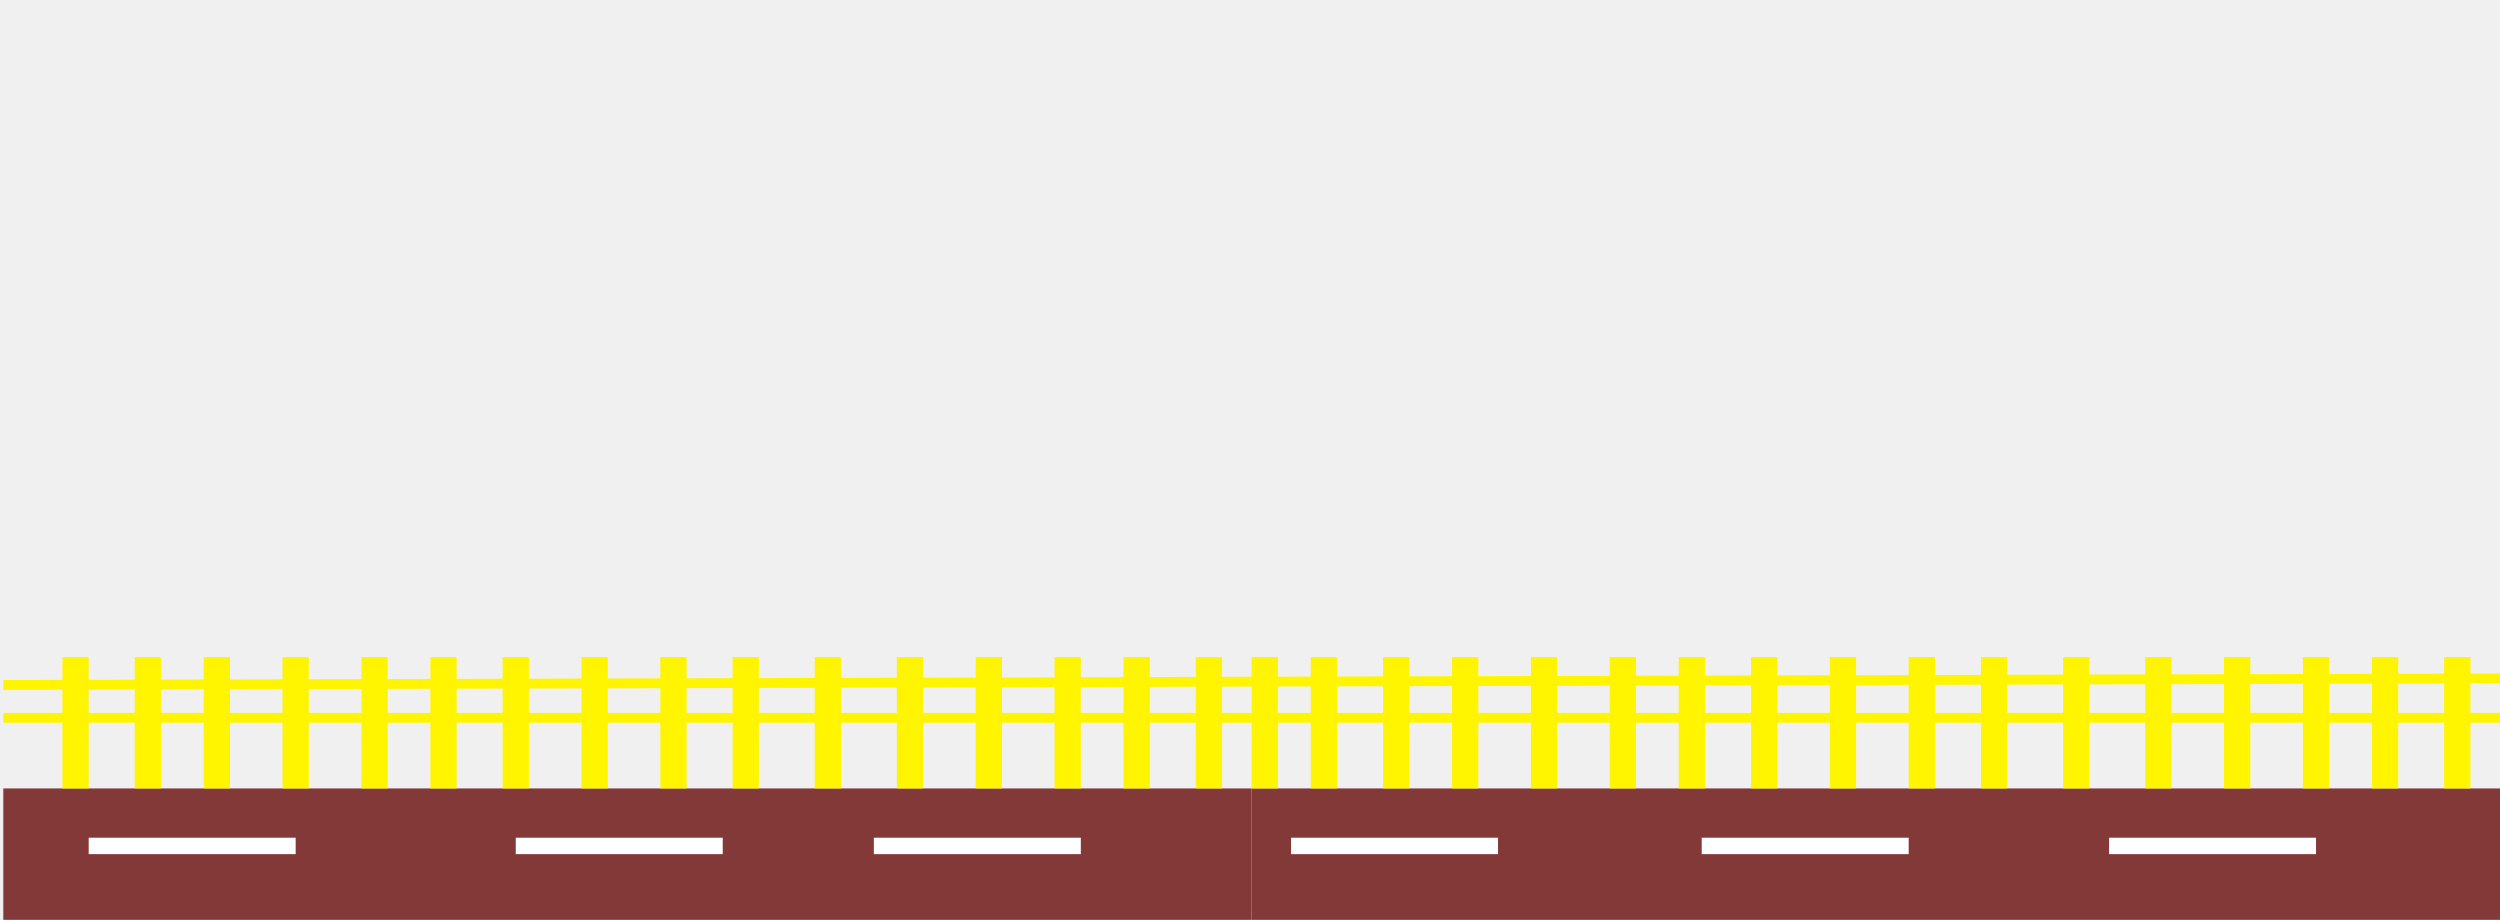
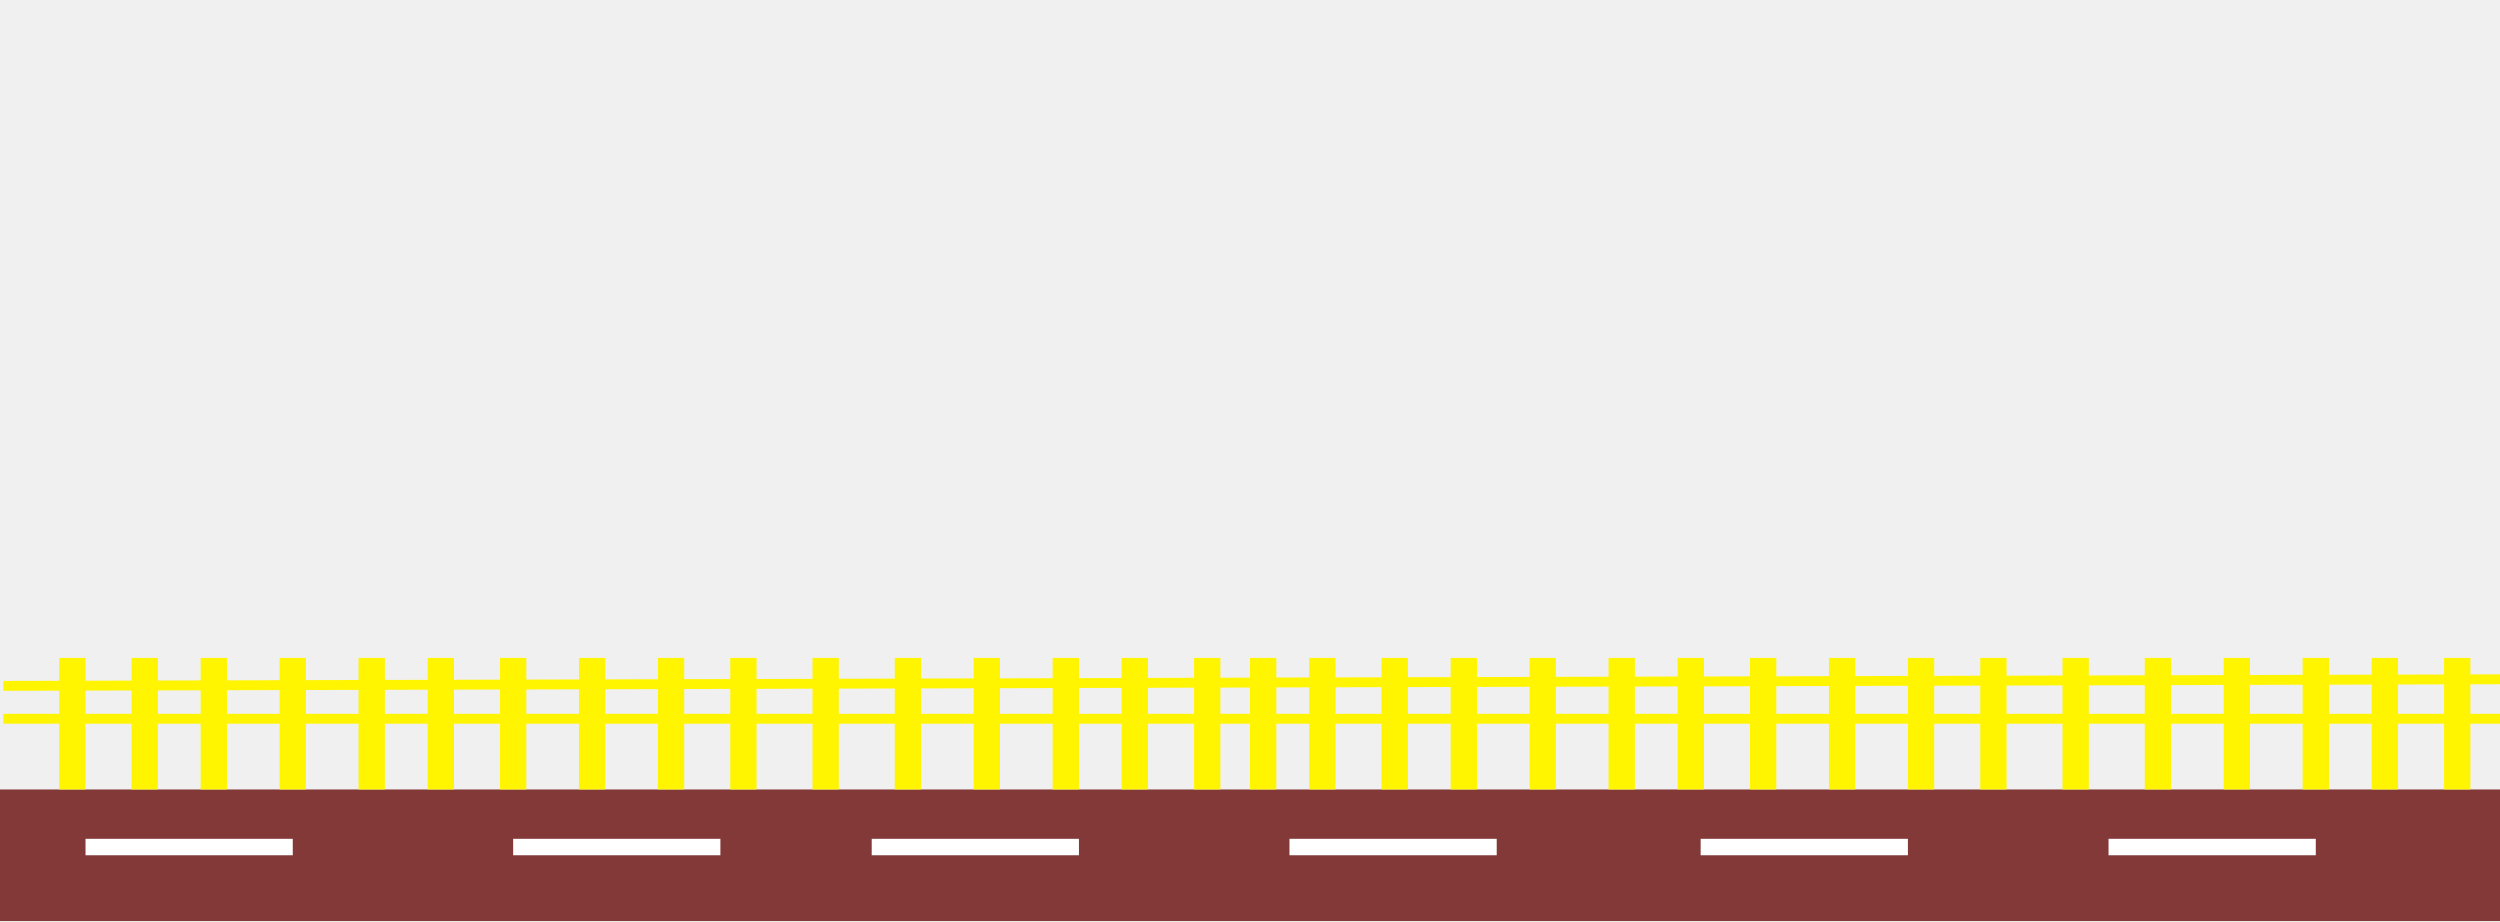
- <svg xmlns="http://www.w3.org/2000/svg" width="761" height="280" viewBox="0 0 761 280" fill="none">
-   <rect x="1" y="240" width="380" height="40" fill="#843939" />
-   <rect x="342" y="200" width="8" height="40" fill="#FFF500" />
-   <rect x="19" y="200" width="8" height="40" fill="#FFF500" />
-   <rect x="364" y="200" width="8" height="40" fill="#FFF500" />
-   <rect x="321" y="200" width="8" height="40" fill="#FFF500" />
-   <rect x="297" y="200" width="8" height="40" fill="#FFF500" />
-   <rect x="273" y="200" width="8" height="40" fill="#FFF500" />
-   <rect x="248" y="200" width="8" height="40" fill="#FFF500" />
-   <rect x="223" y="200" width="8" height="40" fill="#FFF500" />
-   <rect x="201" y="200" width="8" height="40" fill="#FFF500" />
-   <rect x="177" y="200" width="8" height="40" fill="#FFF500" />
-   <rect x="153" y="200" width="8" height="40" fill="#FFF500" />
-   <rect x="131" y="200" width="8" height="40" fill="#FFF500" />
-   <rect x="41" y="200" width="8" height="40" fill="#FFF500" />
-   <rect x="110" y="200" width="8" height="40" fill="#FFF500" />
-   <rect x="86" y="200" width="8" height="40" fill="#FFF500" />
-   <rect x="62" y="200" width="8" height="40" fill="#FFF500" />
+ <svg xmlns="http://www.w3.org/2000/svg" width="760" height="280" viewBox="0 0 760 280" fill="none">
+   <rect y="240" width="380" height="40" fill="#843939" />
+   <rect x="341" y="200" width="8" height="40" fill="#FFF500" />
+   <rect x="18" y="200" width="8" height="40" fill="#FFF500" />
+   <rect x="363" y="200" width="8" height="40" fill="#FFF500" />
+   <rect x="320" y="200" width="8" height="40" fill="#FFF500" />
+   <rect x="296" y="200" width="8" height="40" fill="#FFF500" />
+   <rect x="272" y="200" width="8" height="40" fill="#FFF500" />
+   <rect x="247" y="200" width="8" height="40" fill="#FFF500" />
+   <rect x="222" y="200" width="8" height="40" fill="#FFF500" />
+   <rect x="200" y="200" width="8" height="40" fill="#FFF500" />
+   <rect x="176" y="200" width="8" height="40" fill="#FFF500" />
+   <rect x="152" y="200" width="8" height="40" fill="#FFF500" />
+   <rect x="130" y="200" width="8" height="40" fill="#FFF500" />
+   <rect x="40" y="200" width="8" height="40" fill="#FFF500" />
+   <rect x="109" y="200" width="8" height="40" fill="#FFF500" />
+   <rect x="85" y="200" width="8" height="40" fill="#FFF500" />
+   <rect x="61" y="200" width="8" height="40" fill="#FFF500" />
  <line x1="1" y1="218.5" x2="381" y2="218.5" stroke="#FFF500" stroke-width="3" />
  <line x1="0.996" y1="208.5" x2="382.996" y2="207.5" stroke="#FFF500" stroke-width="3" />
-   <rect x="381" y="240" width="380" height="40" fill="#843939" />
-   <rect x="722" y="200" width="8" height="40" fill="#FFF500" />
-   <rect x="399" y="200" width="8" height="40" fill="#FFF500" />
-   <rect x="381" y="200" width="8" height="40" fill="#FFF500" />
-   <rect x="744" y="200" width="8" height="40" fill="#FFF500" />
-   <rect x="701" y="200" width="8" height="40" fill="#FFF500" />
-   <rect x="677" y="200" width="8" height="40" fill="#FFF500" />
-   <rect x="653" y="200" width="8" height="40" fill="#FFF500" />
-   <rect x="628" y="200" width="8" height="40" fill="#FFF500" />
-   <rect x="603" y="200" width="8" height="40" fill="#FFF500" />
-   <rect x="581" y="200" width="8" height="40" fill="#FFF500" />
-   <rect x="557" y="200" width="8" height="40" fill="#FFF500" />
-   <rect x="533" y="200" width="8" height="40" fill="#FFF500" />
-   <rect x="511" y="200" width="8" height="40" fill="#FFF500" />
-   <rect x="421" y="200" width="8" height="40" fill="#FFF500" />
-   <rect x="490" y="200" width="8" height="40" fill="#FFF500" />
-   <rect x="466" y="200" width="8" height="40" fill="#FFF500" />
-   <rect x="442" y="200" width="8" height="40" fill="#FFF500" />
-   <line x1="381" y1="218.5" x2="761" y2="218.5" stroke="#FFF500" stroke-width="3" />
-   <line x1="380.996" y1="207.5" x2="760.996" y2="206.5" stroke="#FFF500" stroke-width="3" />
-   <line x1="27" y1="257.5" x2="90" y2="257.5" stroke="white" stroke-width="5" />
-   <line x1="393" y1="257.5" x2="456" y2="257.5" stroke="white" stroke-width="5" />
-   <line x1="642" y1="257.5" x2="705" y2="257.5" stroke="white" stroke-width="5" />
-   <line x1="518" y1="257.5" x2="581" y2="257.5" stroke="white" stroke-width="5" />
-   <line x1="266" y1="257.5" x2="329" y2="257.5" stroke="white" stroke-width="5" />
-   <line x1="157" y1="257.5" x2="220" y2="257.5" stroke="white" stroke-width="5" />
+   <rect x="380" y="240" width="380" height="40" fill="#843939" />
+   <rect x="721" y="200" width="8" height="40" fill="#FFF500" />
+   <rect x="398" y="200" width="8" height="40" fill="#FFF500" />
+   <rect x="380" y="200" width="8" height="40" fill="#FFF500" />
+   <rect x="743" y="200" width="8" height="40" fill="#FFF500" />
+   <rect x="700" y="200" width="8" height="40" fill="#FFF500" />
+   <rect x="676" y="200" width="8" height="40" fill="#FFF500" />
+   <rect x="652" y="200" width="8" height="40" fill="#FFF500" />
+   <rect x="627" y="200" width="8" height="40" fill="#FFF500" />
+   <rect x="602" y="200" width="8" height="40" fill="#FFF500" />
+   <rect x="580" y="200" width="8" height="40" fill="#FFF500" />
+   <rect x="556" y="200" width="8" height="40" fill="#FFF500" />
+   <rect x="532" y="200" width="8" height="40" fill="#FFF500" />
+   <rect x="510" y="200" width="8" height="40" fill="#FFF500" />
+   <rect x="420" y="200" width="8" height="40" fill="#FFF500" />
+   <rect x="489" y="200" width="8" height="40" fill="#FFF500" />
+   <rect x="465" y="200" width="8" height="40" fill="#FFF500" />
+   <rect x="441" y="200" width="8" height="40" fill="#FFF500" />
+   <line x1="380" y1="218.5" x2="760" y2="218.5" stroke="#FFF500" stroke-width="3" />
+   <line x1="379.996" y1="207.5" x2="759.996" y2="206.5" stroke="#FFF500" stroke-width="3" />
+   <line x1="26" y1="257.5" x2="89" y2="257.5" stroke="white" stroke-width="5" />
+   <line x1="392" y1="257.5" x2="455" y2="257.5" stroke="white" stroke-width="5" />
+   <line x1="641" y1="257.5" x2="704" y2="257.5" stroke="white" stroke-width="5" />
+   <line x1="517" y1="257.5" x2="580" y2="257.5" stroke="white" stroke-width="5" />
+   <line x1="265" y1="257.5" x2="328" y2="257.5" stroke="white" stroke-width="5" />
+   <line x1="156" y1="257.5" x2="219" y2="257.5" stroke="white" stroke-width="5" />
</svg>
